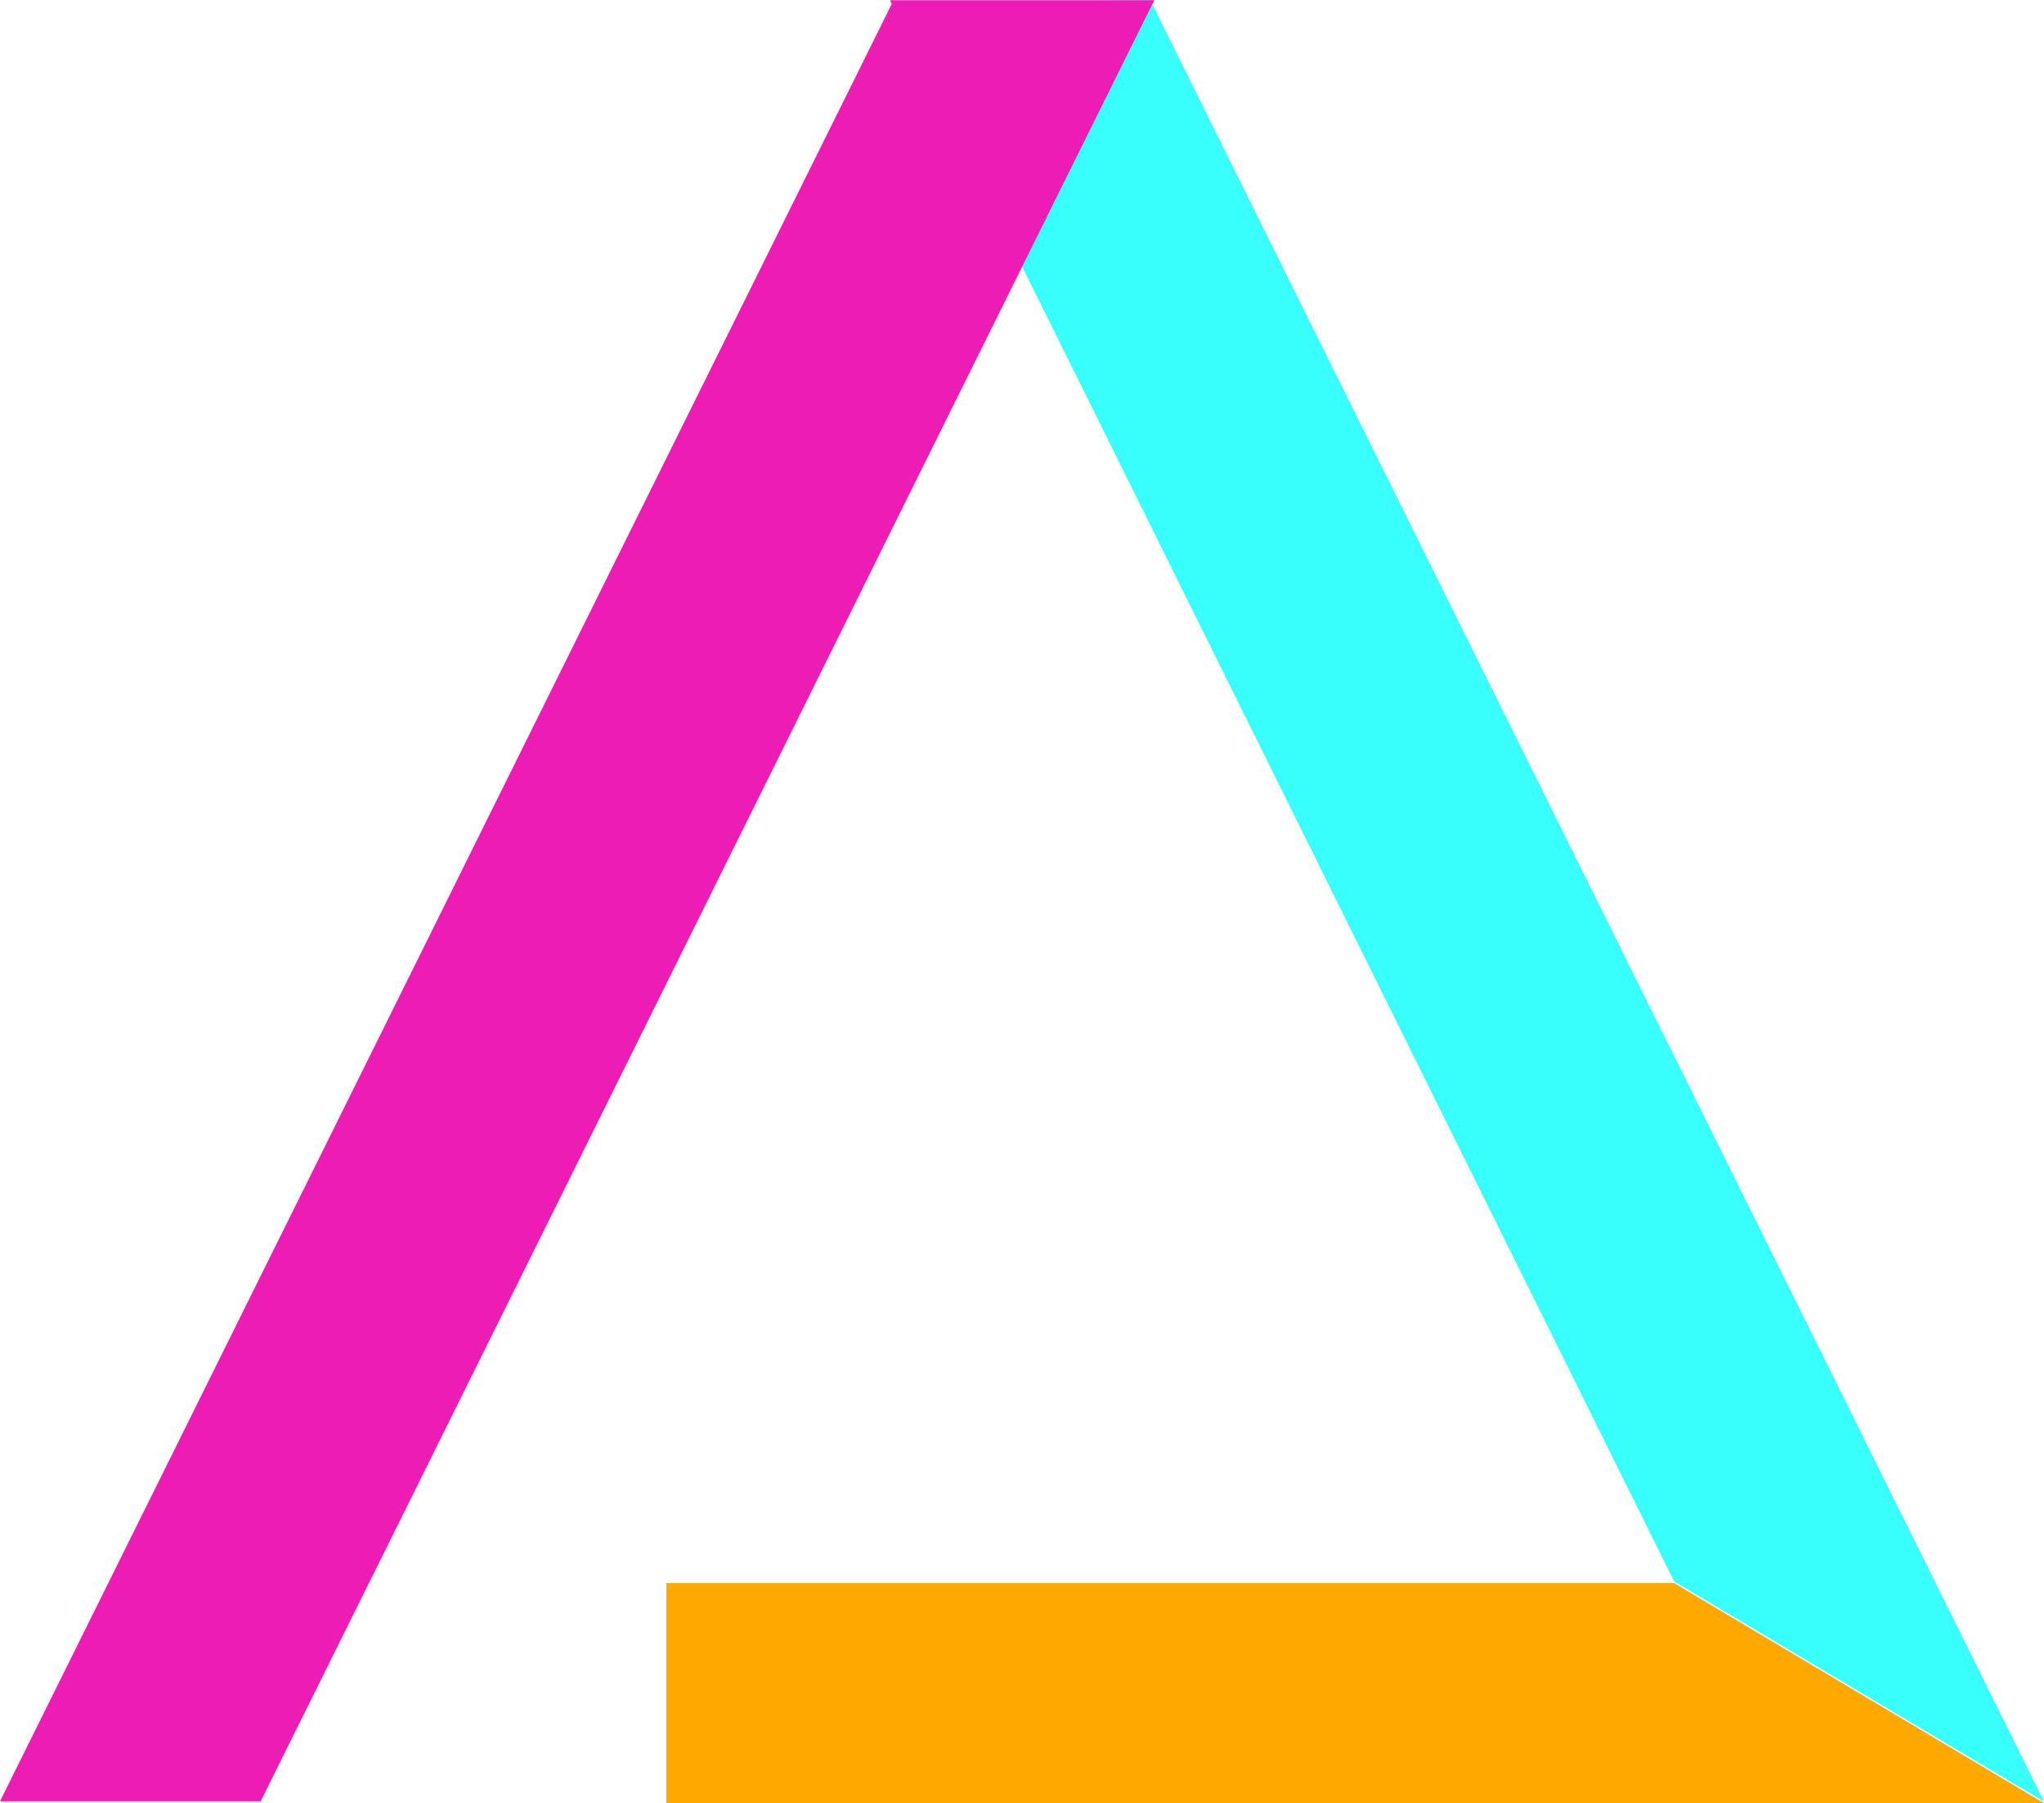
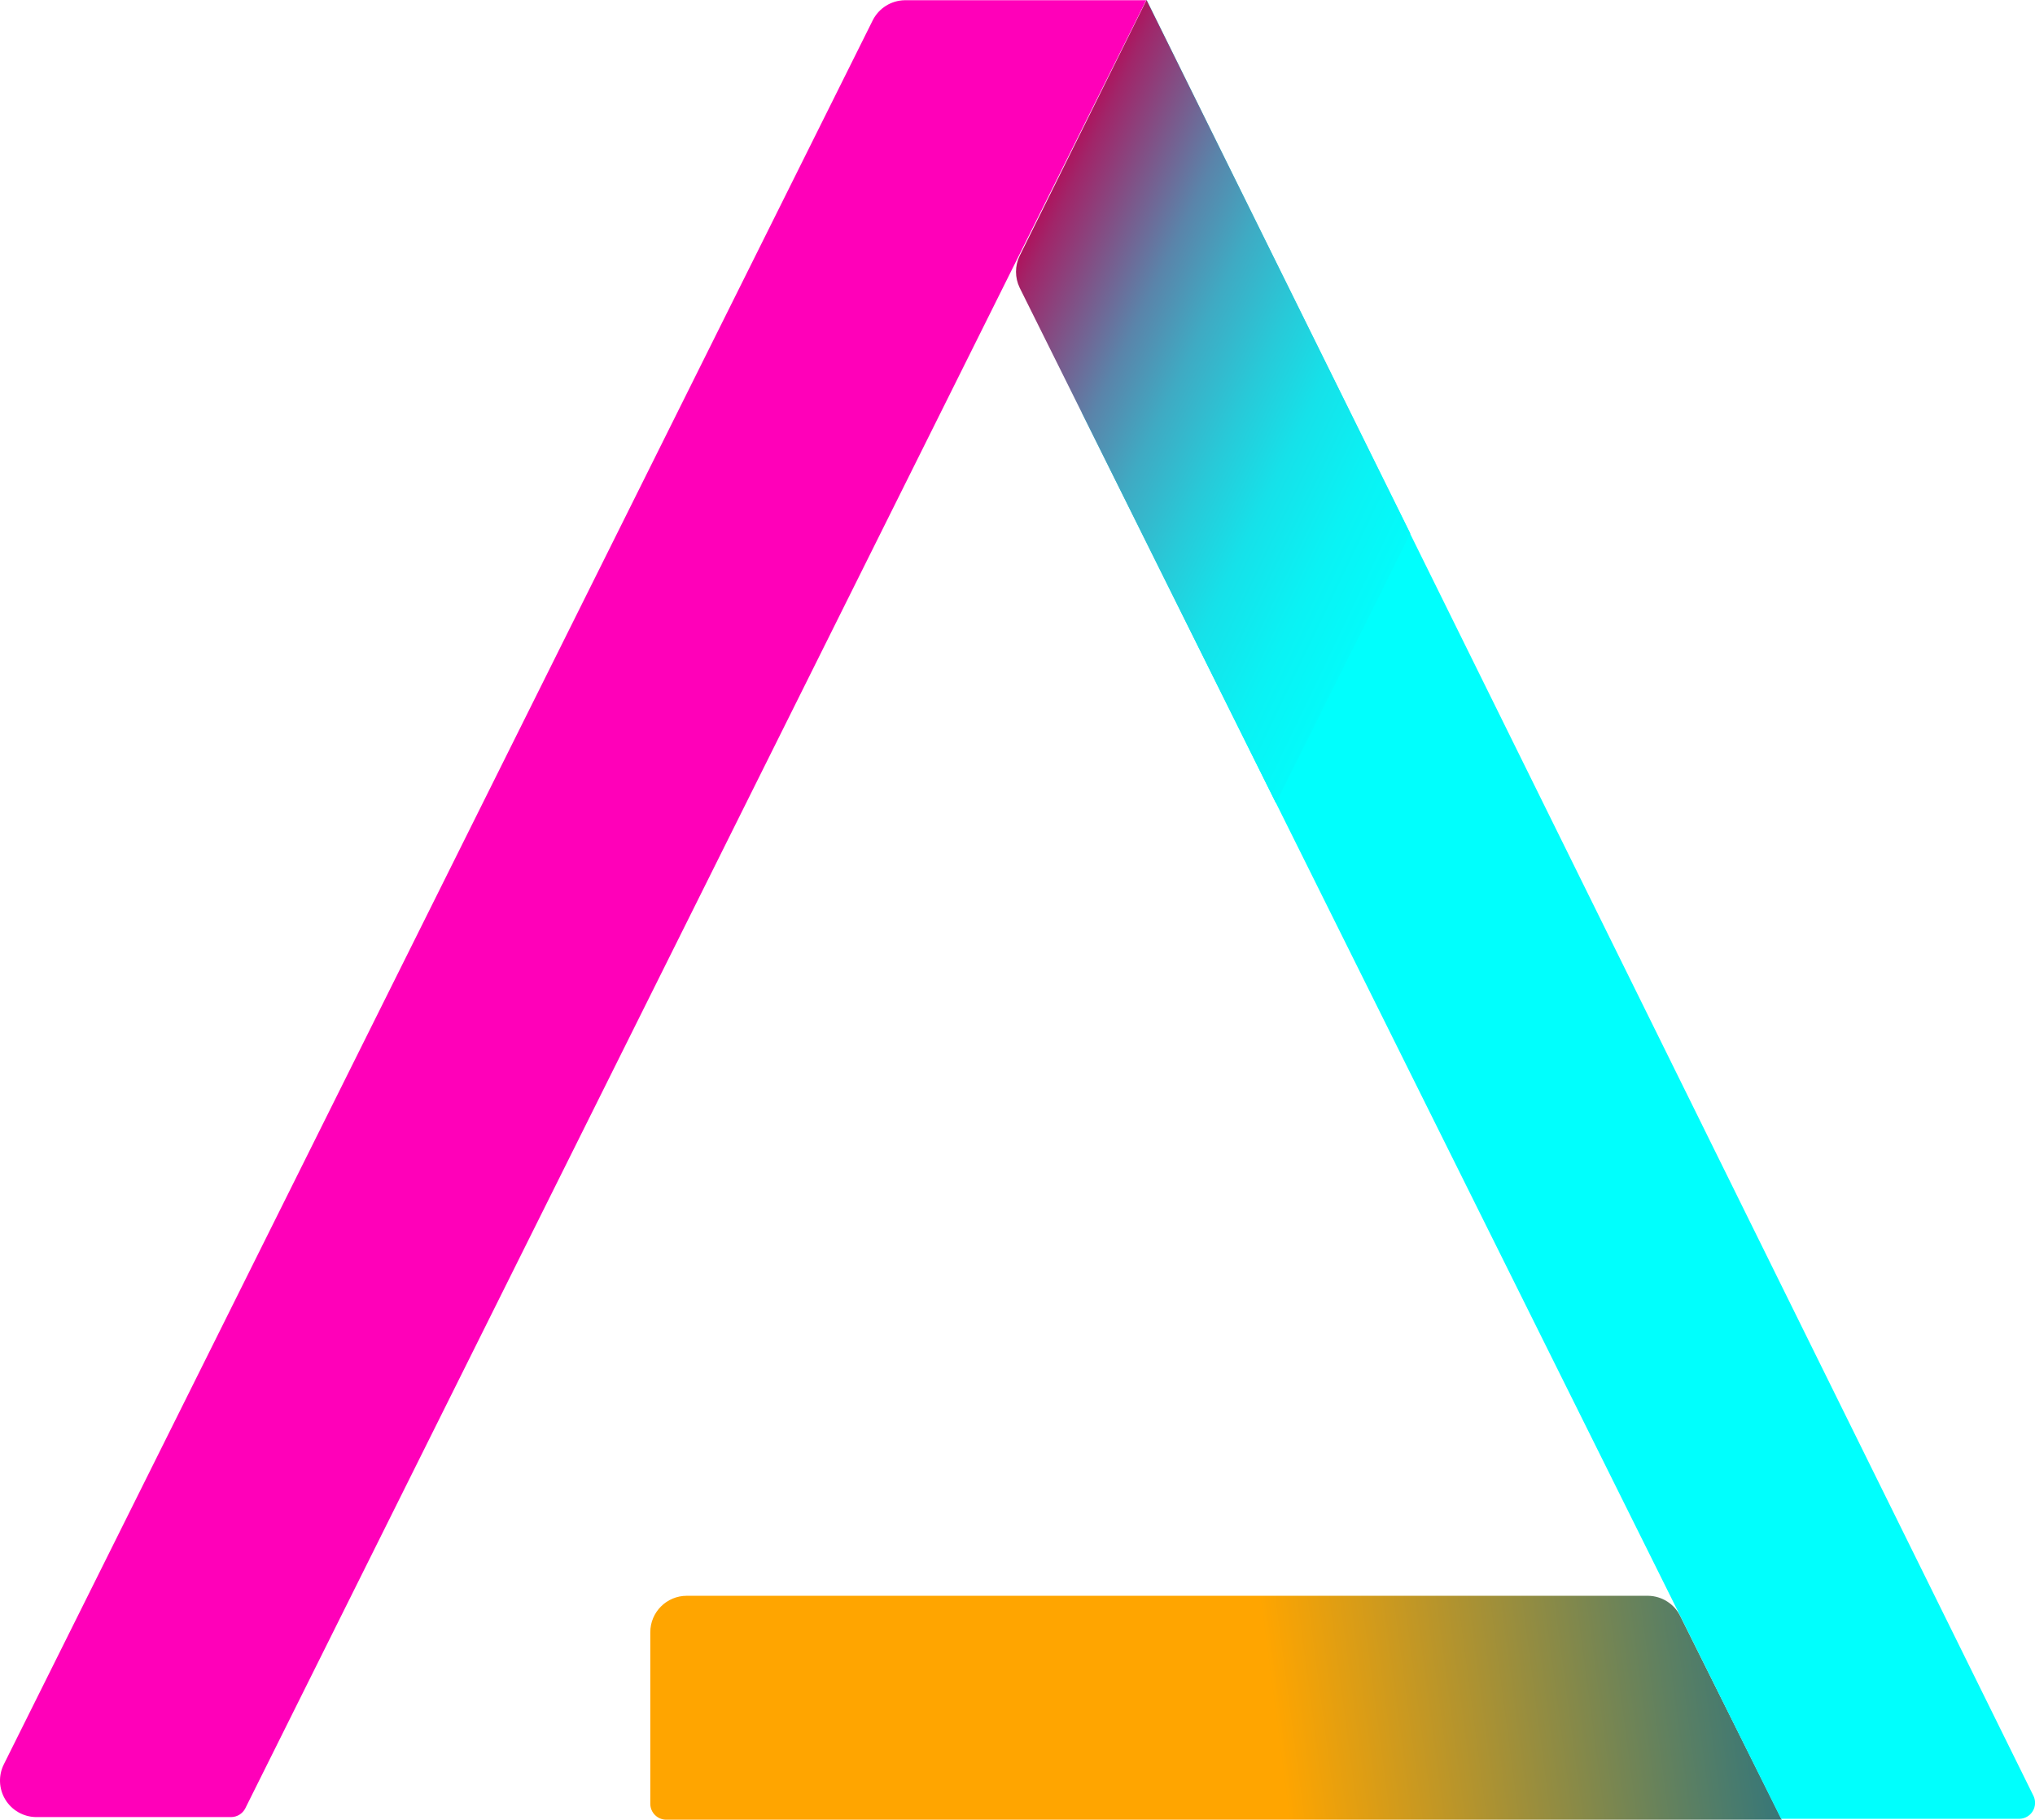
- <svg xmlns="http://www.w3.org/2000/svg" width="26.935" height="23.752" viewBox="0 0 26.935 23.752">
-   <g id="Kaddex_logo" transform="translate(-21.662 -27)">
-     <path id="Path_899" data-name="Path 899" d="M-1147.135,1244h-13.281v2.9h18.155" transform="translate(1190.859 -1196.141)" fill="#ffa900" />
-     <path id="Path_899-2" data-name="Path 899" d="M-1141.834,1113.607l3.46-.049-.028.056,11.752,23.682-4.874-2.9-8.593-17.326Z" transform="translate(1175.248 -1086.558)" fill="#39fffc" />
-     <path id="Path_899-3" data-name="Path 899" d="M-1200.158,1113.636l.028-.056h-3.484l.024.049-11.751,23.682h3.435l10.033-20.217Z" transform="translate(1237.003 -1086.577)" fill="#ed1cb5" />
+ <svg xmlns="http://www.w3.org/2000/svg" width="27" height="24.145" viewBox="0 0 27 24.145">
+   <defs>
+     <linearGradient id="linear-gradient-kaddex-A-logo" x1="0.551" y1="0.499" x2="1.089" y2="0.485" gradientUnits="objectBoundingBox">
+       <stop offset="0" stop-color="orange" />
+       <stop offset="1" stop-color="#076c95" />
+     </linearGradient>
+     <linearGradient id="linear-gradient-kaddex-A-logo-2" x1="0.1" y1="-0.1" x2="1.087" y2="0.869" gradientUnits="objectBoundingBox">
+       <stop offset="0.14" stop-color="#bc0050" />
+       <stop offset="0.19" stop-color="#a12569" />
+       <stop offset="0.28" stop-color="#7b588b" />
+       <stop offset="0.36" stop-color="#5a84aa" />
+       <stop offset="0.45" stop-color="#3faac3" />
+       <stop offset="0.55" stop-color="#28c9d8" />
+       <stop offset="0.64" stop-color="#16e1e9" />
+       <stop offset="0.75" stop-color="#0af2f4" />
+       <stop offset="0.86" stop-color="#02fcfb" />
+       <stop offset="1" stop-color="#00fffd" />
+     </linearGradient>
+   </defs>
+   <g id="Kaddex-kaddex-A-logo" transform="translate(-6569.642 -11130.479)">
+     <g id="Logo_Down-kaddex-A-logo" transform="translate(6578.27 11151.652)">
+       <path id="logo_down-kaddex-A-logo_yellow" d="M436.46,674.27a.484.484,0,0,0-.425-.27H423.278a.484.484,0,0,0-.484.484v2.275a.212.212,0,0,0,.212.212h14.8Z" transform="translate(-422.794 -674)" fill="url(#linear-gradient-kaddex-A-logo)" />
+     </g>
+     <g id="Logo_dx-kaddex-A-logo" transform="translate(6583.131 11130.479)">
+       <path id="logo_dx-kaddex-A-logo_blu" d="M541.381,239l11.769,23.833a.212.212,0,0,1-.185.3H549.8l-9.275-18.652" transform="translate(-539.657 -239)" fill="#00fffd" />
+       <path id="Logo_dx-kaddex-A-logo_gradient" d="M524.26,239l3.5,7.078-1.783,3.578-3.4-6.838a.487.487,0,0,1,0-.424Z" transform="translate(-522.537 -239)" fill="url(#linear-gradient-kaddex-A-logo-2)" />
+     </g>
+     <g id="Logo_sx-kaddex-A-logo" transform="translate(6569.642 11130.479)">
+       <path id="Logo_sx-kaddex-A-logo_pink" d="M257.371,239.3a.484.484,0,0,1,.424-.267H261l-.028.055-1.751,3.513-10.175,20.424a.212.212,0,0,1-.185.115h-2.594a.484.484,0,0,1-.424-.7Z" transform="translate(-245.792 -239.03)" fill="#ff00b9" />
+     </g>
  </g>
</svg>
